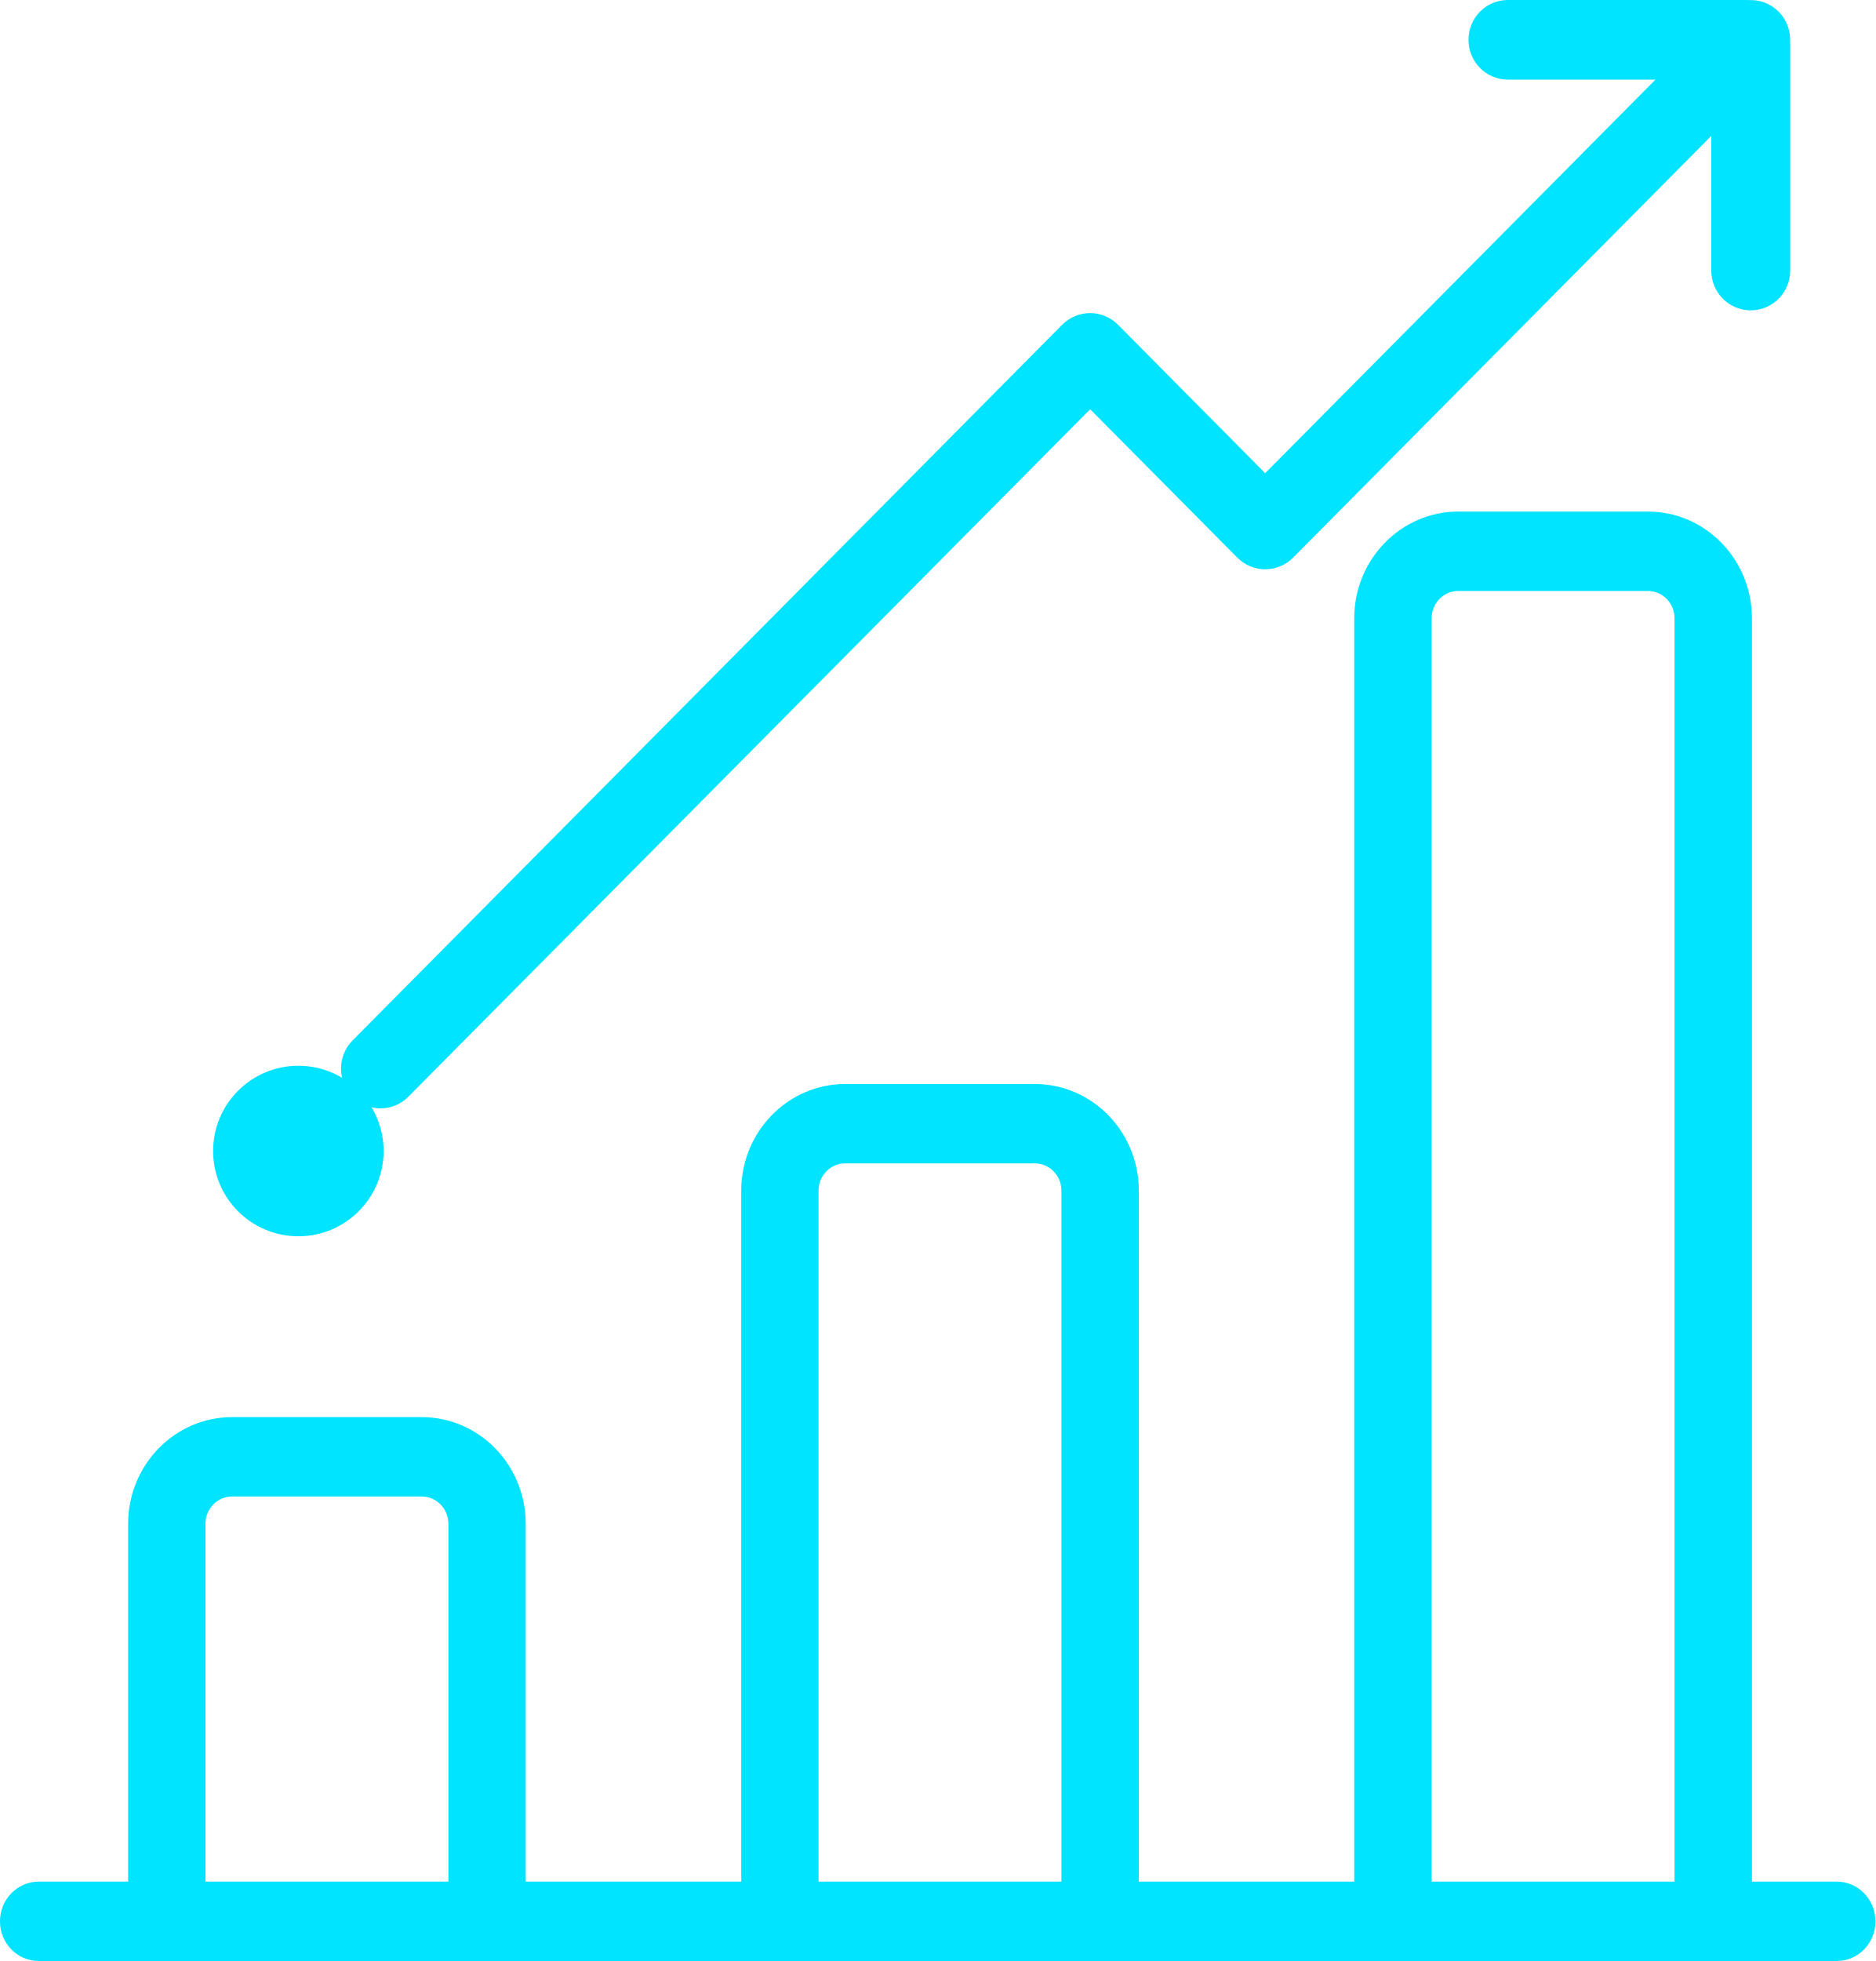
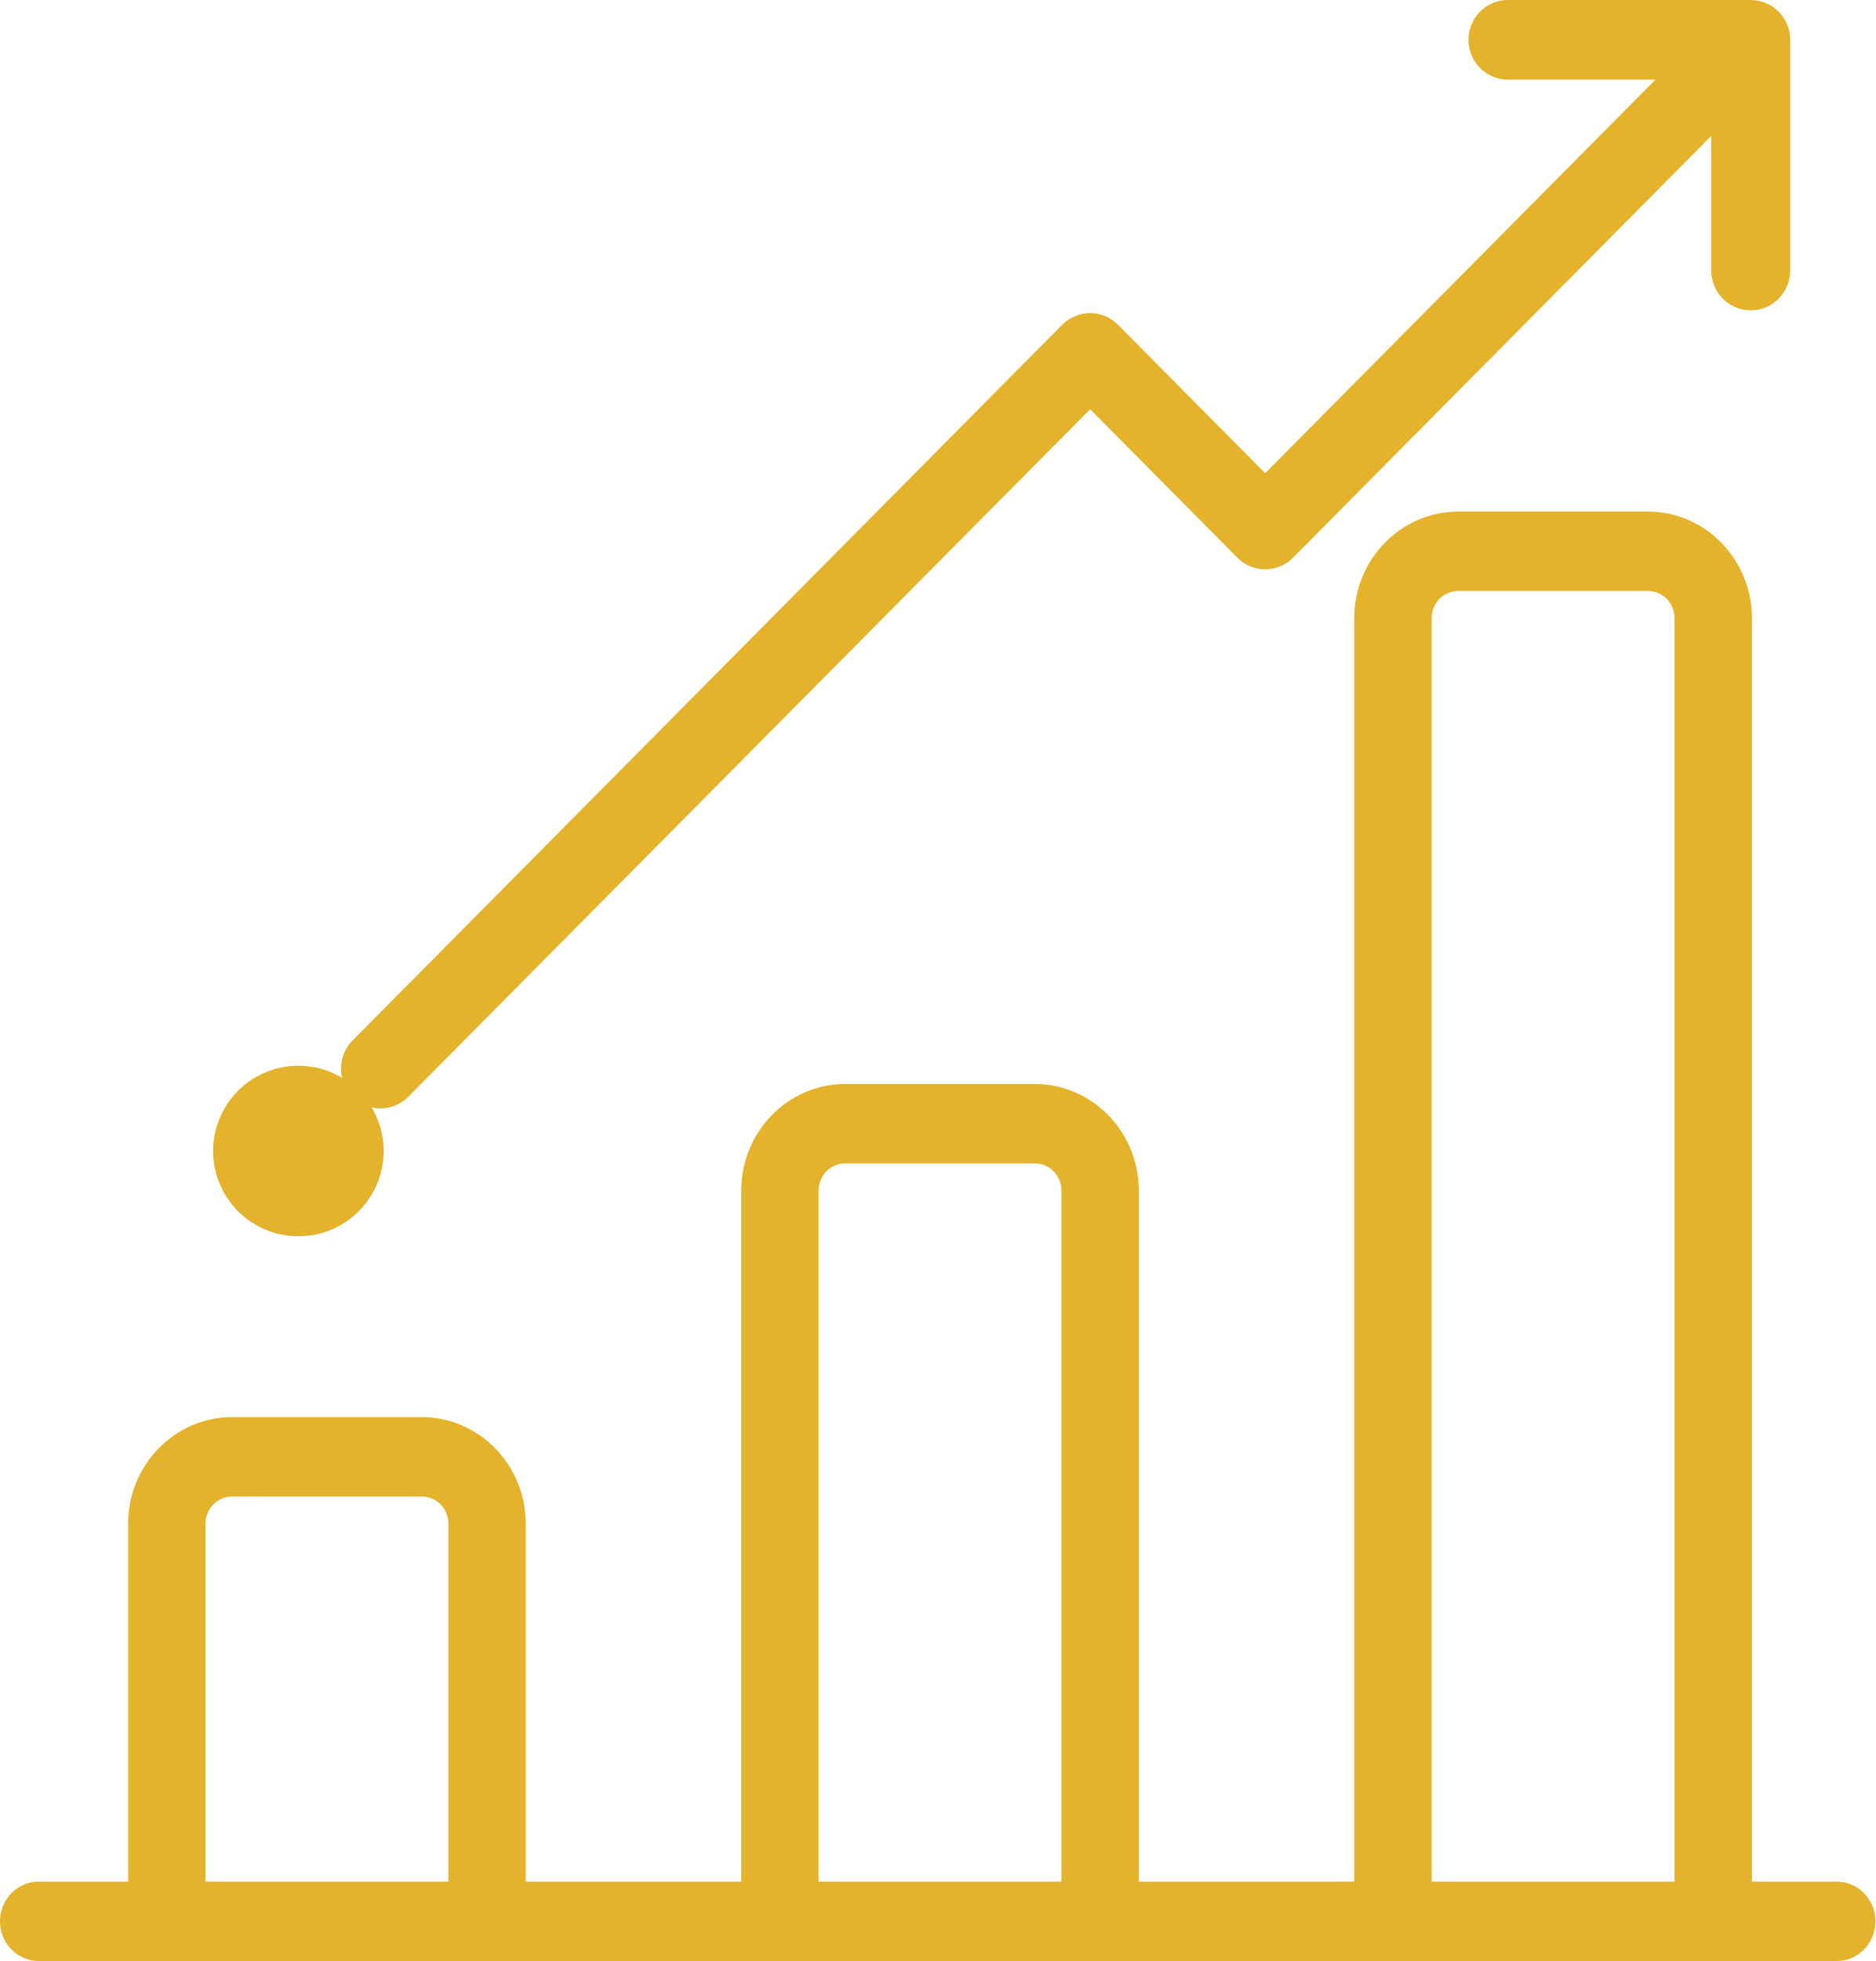
<svg xmlns="http://www.w3.org/2000/svg" width="22px" height="23px" viewBox="0 0 22 23" version="1.1">
  <defs />
  <g id="Page-1" stroke="none" stroke-width="1" fill="none" fill-rule="evenodd">
-     <g id="Group-10" transform="translate(-509, -434)" fill="#00E4FF" fill-rule="nonzero">
+     <g id="Group-10" transform="translate(-509, -434)" fill="#e4b22b" fill-rule="nonzero">
      <g id="bar-chart" transform="translate(509, 434)">
        <path d="M21.546,22.069 L20.551,22.069 L20.551,7.251 C20.551,6.561 20.004,6 19.331,6 L17.106,6 C16.434,6 15.886,6.561 15.886,7.251 L15.886,22.069 L13.359,22.069 L13.359,13.965 C13.359,13.275 12.812,12.714 12.139,12.714 L9.915,12.714 C9.242,12.714 8.695,13.275 8.695,13.965 L8.695,22.069 L6.167,22.069 L6.167,17.872 C6.167,17.182 5.62,16.621 4.947,16.621 L2.723,16.621 C2.05,16.621 1.503,17.182 1.503,17.872 L1.503,22.069 L0.454,22.069 C0.203,22.069 0,22.278 0,22.535 C0,22.792 0.203,23 0.454,23 L21.546,23 C21.797,23 22,22.792 22,22.535 C22,22.278 21.797,22.069 21.546,22.069 Z M5.26,22.069 L2.41,22.069 L2.41,17.872 C2.41,17.695 2.55,17.552 2.723,17.552 L4.947,17.552 C5.12,17.552 5.26,17.695 5.26,17.872 L5.26,22.069 Z M12.451,22.069 L9.602,22.069 L9.602,13.965 C9.602,13.788 9.742,13.645 9.914,13.645 L12.139,13.645 C12.311,13.645 12.451,13.788 12.451,13.965 L12.451,22.069 Z M19.643,22.069 L16.794,22.069 L16.794,7.251 C16.794,7.074 16.934,6.931 17.106,6.931 L19.331,6.931 C19.503,6.931 19.643,7.074 19.643,7.251 L19.643,22.069 Z" id="Shape" />
        <path d="M20.999,0.491 C21.005,0.364 20.961,0.234 20.864,0.137 C20.768,0.039 20.639,-0.005 20.513,0.001 C20.506,0.001 20.498,0 20.491,0 L17.689,0 C17.433,0 17.226,0.209 17.226,0.467 C17.226,0.725 17.433,0.934 17.689,0.934 L19.419,0.934 L14.841,5.55 L13.115,3.809 C13.028,3.722 12.91,3.672 12.788,3.672 C12.665,3.672 12.547,3.722 12.46,3.809 L4.136,12.203 C3.955,12.385 3.955,12.681 4.136,12.863 C4.226,12.954 4.345,13 4.463,13 C4.582,13 4.7,12.954 4.79,12.863 L12.788,4.8 L14.514,6.54 C14.695,6.723 14.988,6.723 15.169,6.54 L20.074,1.594 L20.074,3.173 C20.074,3.431 20.281,3.64 20.537,3.64 C20.793,3.64 21,3.431 21,3.173 L21,0.514 C21,0.506 20.999,0.499 20.999,0.491 Z" id="Shape" />
        <circle id="Oval" cx="3.5" cy="13.5" r="1" />
      </g>
    </g>
  </g>
</svg>
